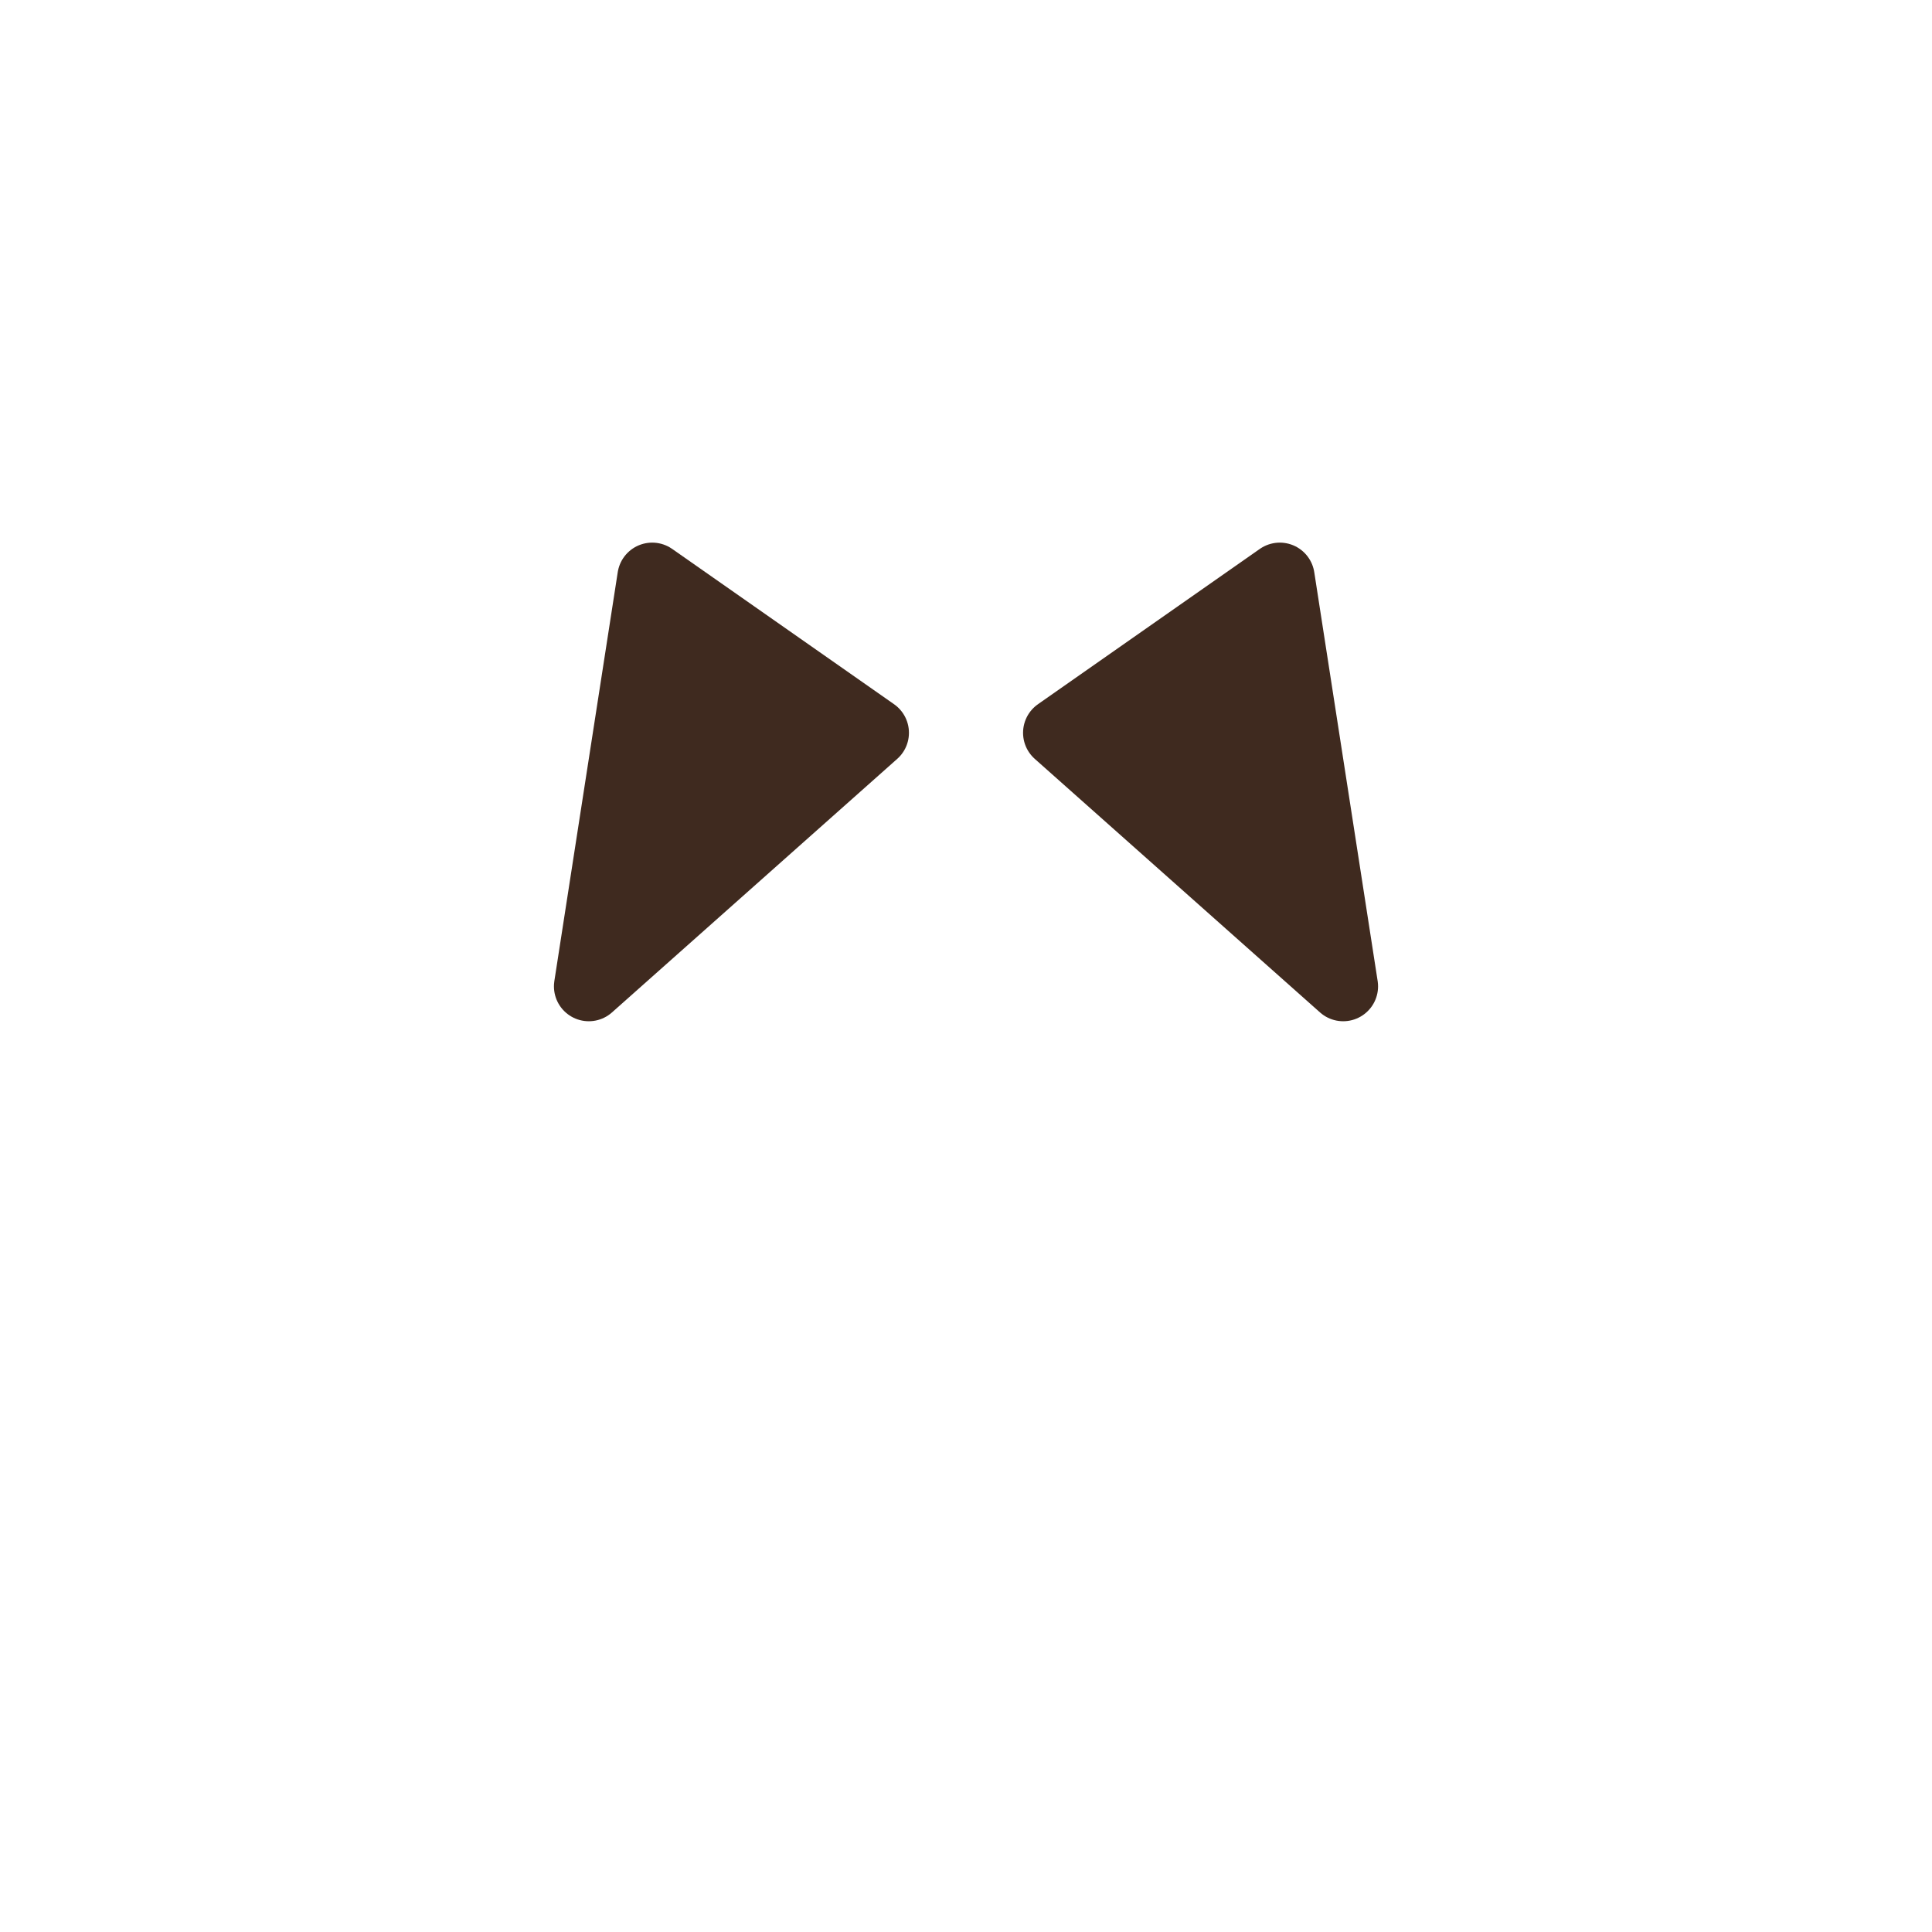
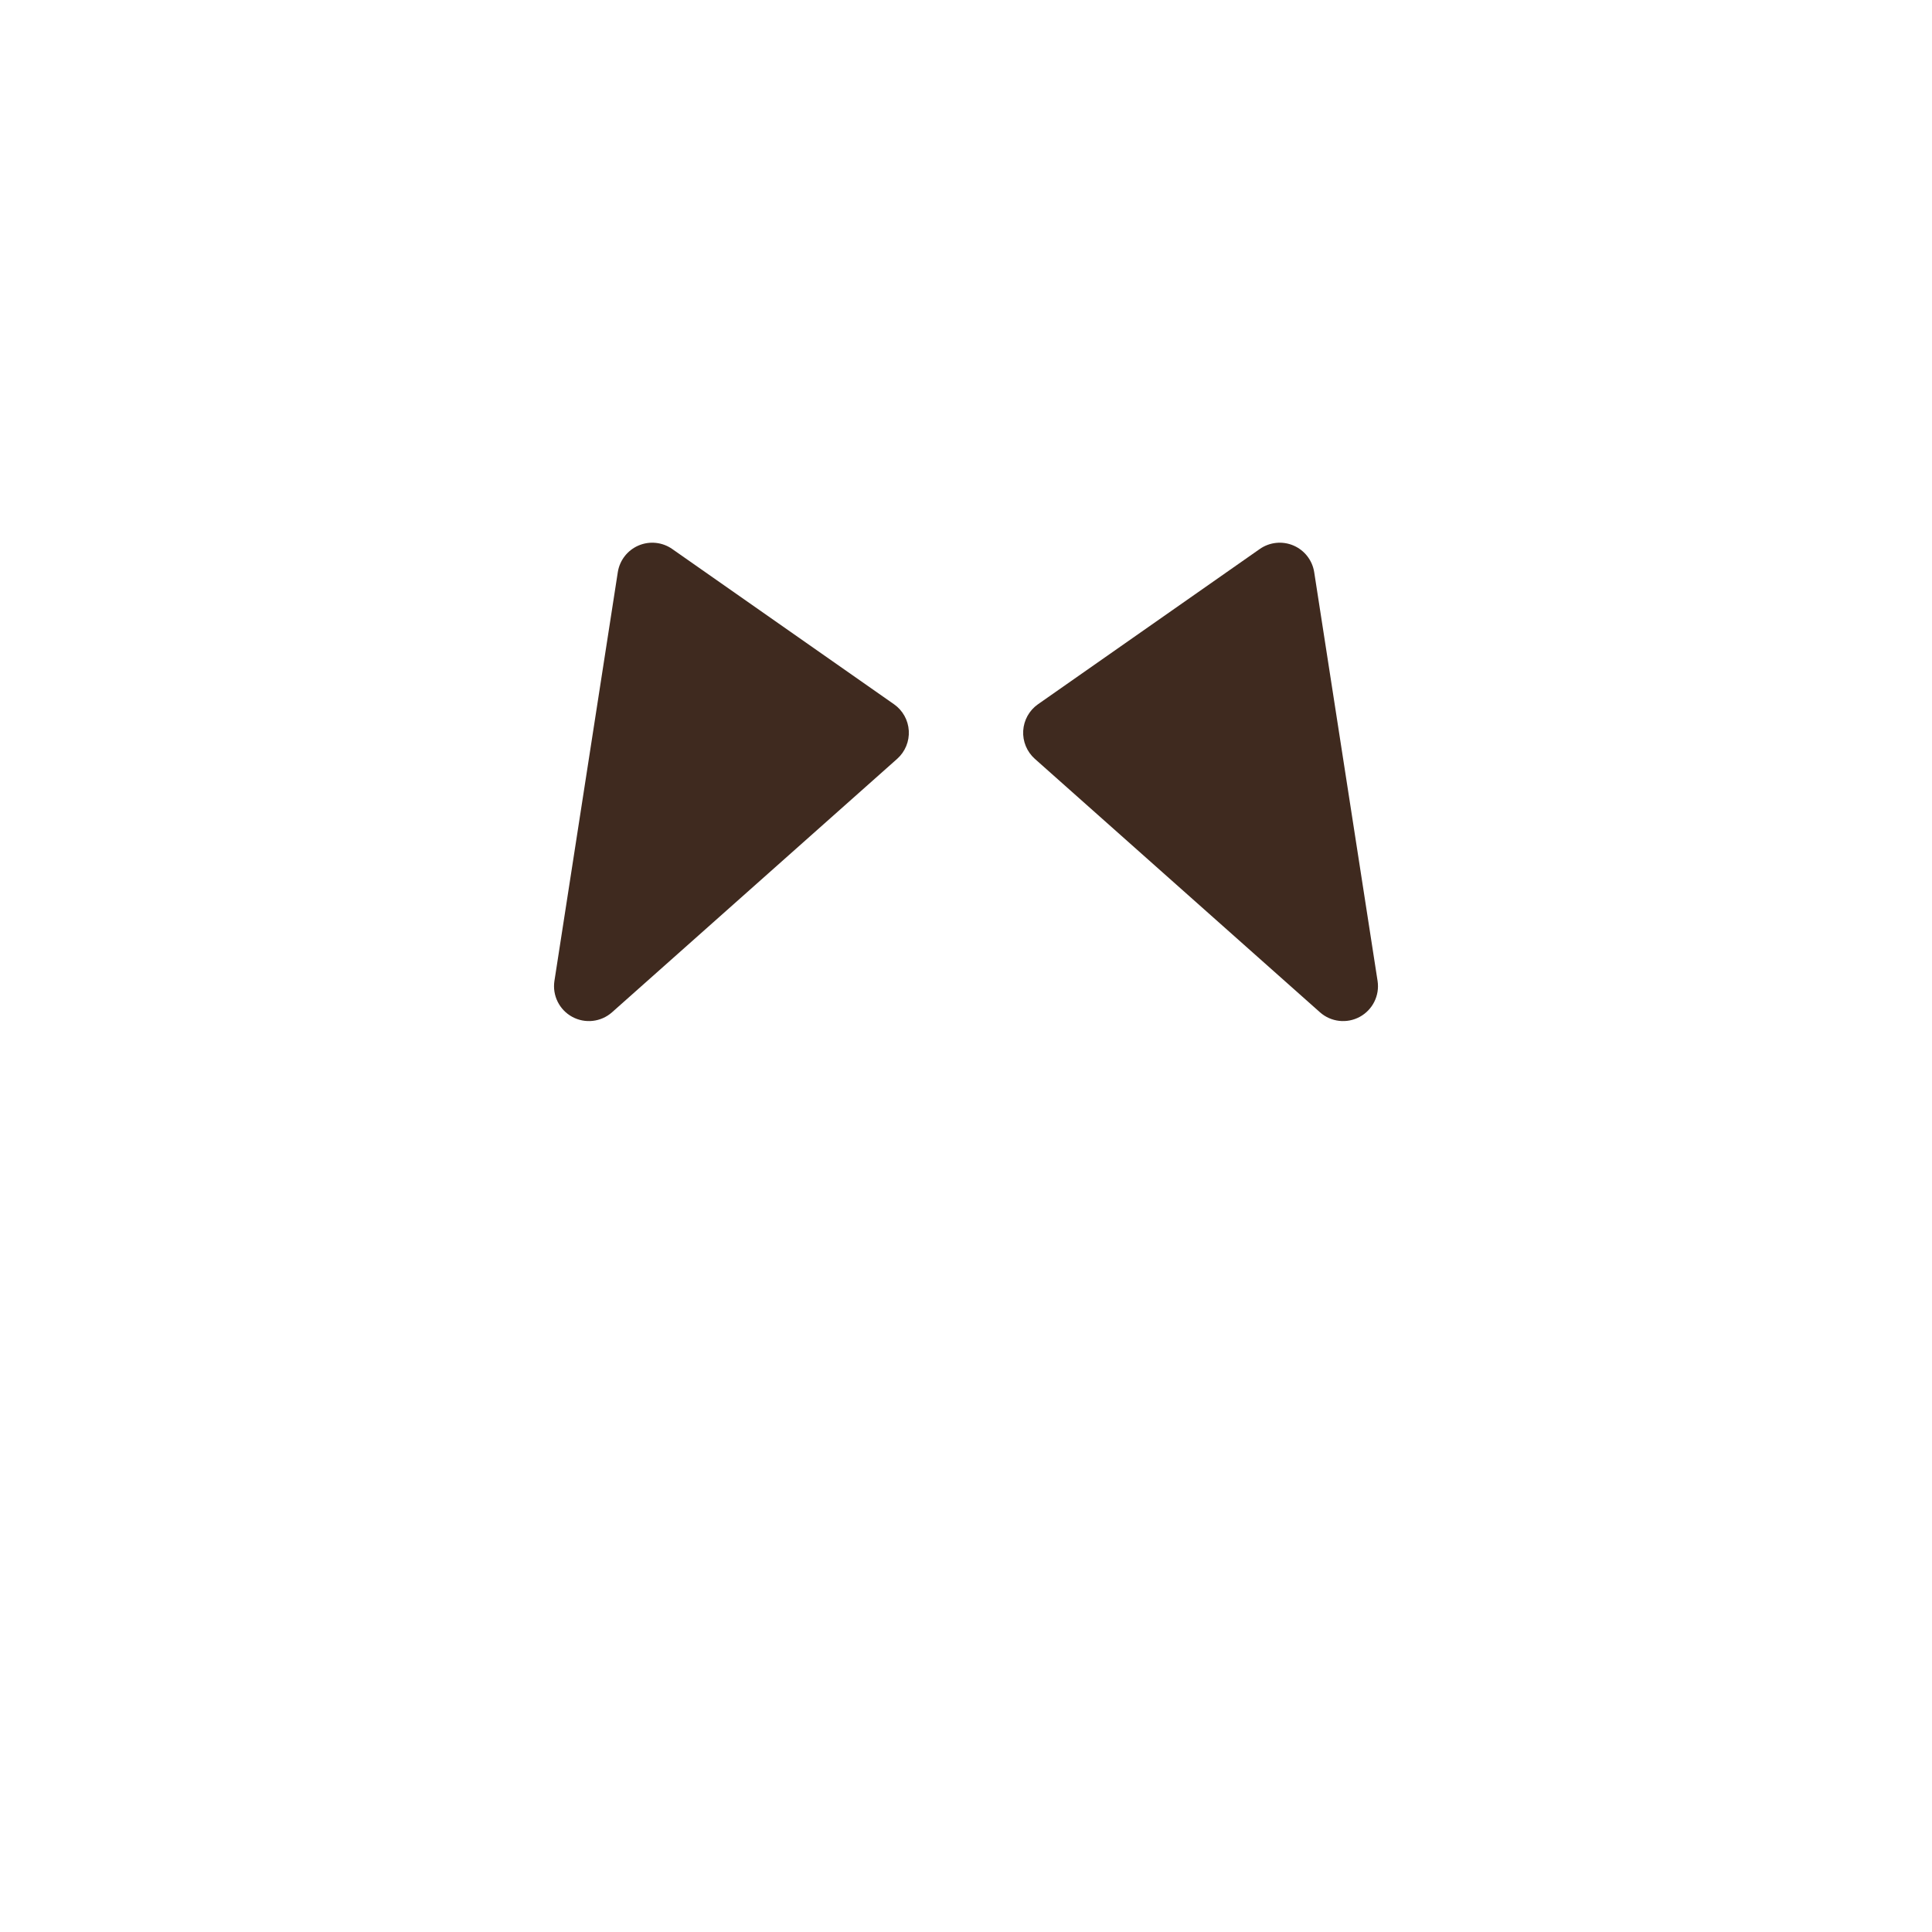
<svg xmlns="http://www.w3.org/2000/svg" width="1024" height="1024" viewBox="0 0 1024 1024">
  <g transform="translate(512 548) scale(0.84)">
-     <polygon points="-238,-30 -198,-288 -58,-190" fill="#3F2A1F" stroke="#3F2A1F" stroke-width="44" stroke-linejoin="round" />
-     <polygon points="238,-30 198,-288 58,-190" fill="#3F2A1F" stroke="#3F2A1F" stroke-width="44" stroke-linejoin="round" />
+     <path d="M-259.7 -33.4 L-219.7 -291.4 A22 22 0 0 1 -185.4 -306 L-45.4 -208 A22 22 0 0 1 -43.4 -173.6 L-223.4 -13.6 A22 22 0 0 1 -259.7 -33.4 Z" fill="#3F2A1F" />
+     <path d="M259.7 -33.4 L219.7 -291.4 A22 22 0 0 0 185.4 -306 L45.4 -208 A22 22 0 0 0 43.4 -173.6 L223.4 -13.6 A22 22 0 0 0 259.7 -33.4 Z" fill="#3F2A1F" />
  </g>
</svg>
